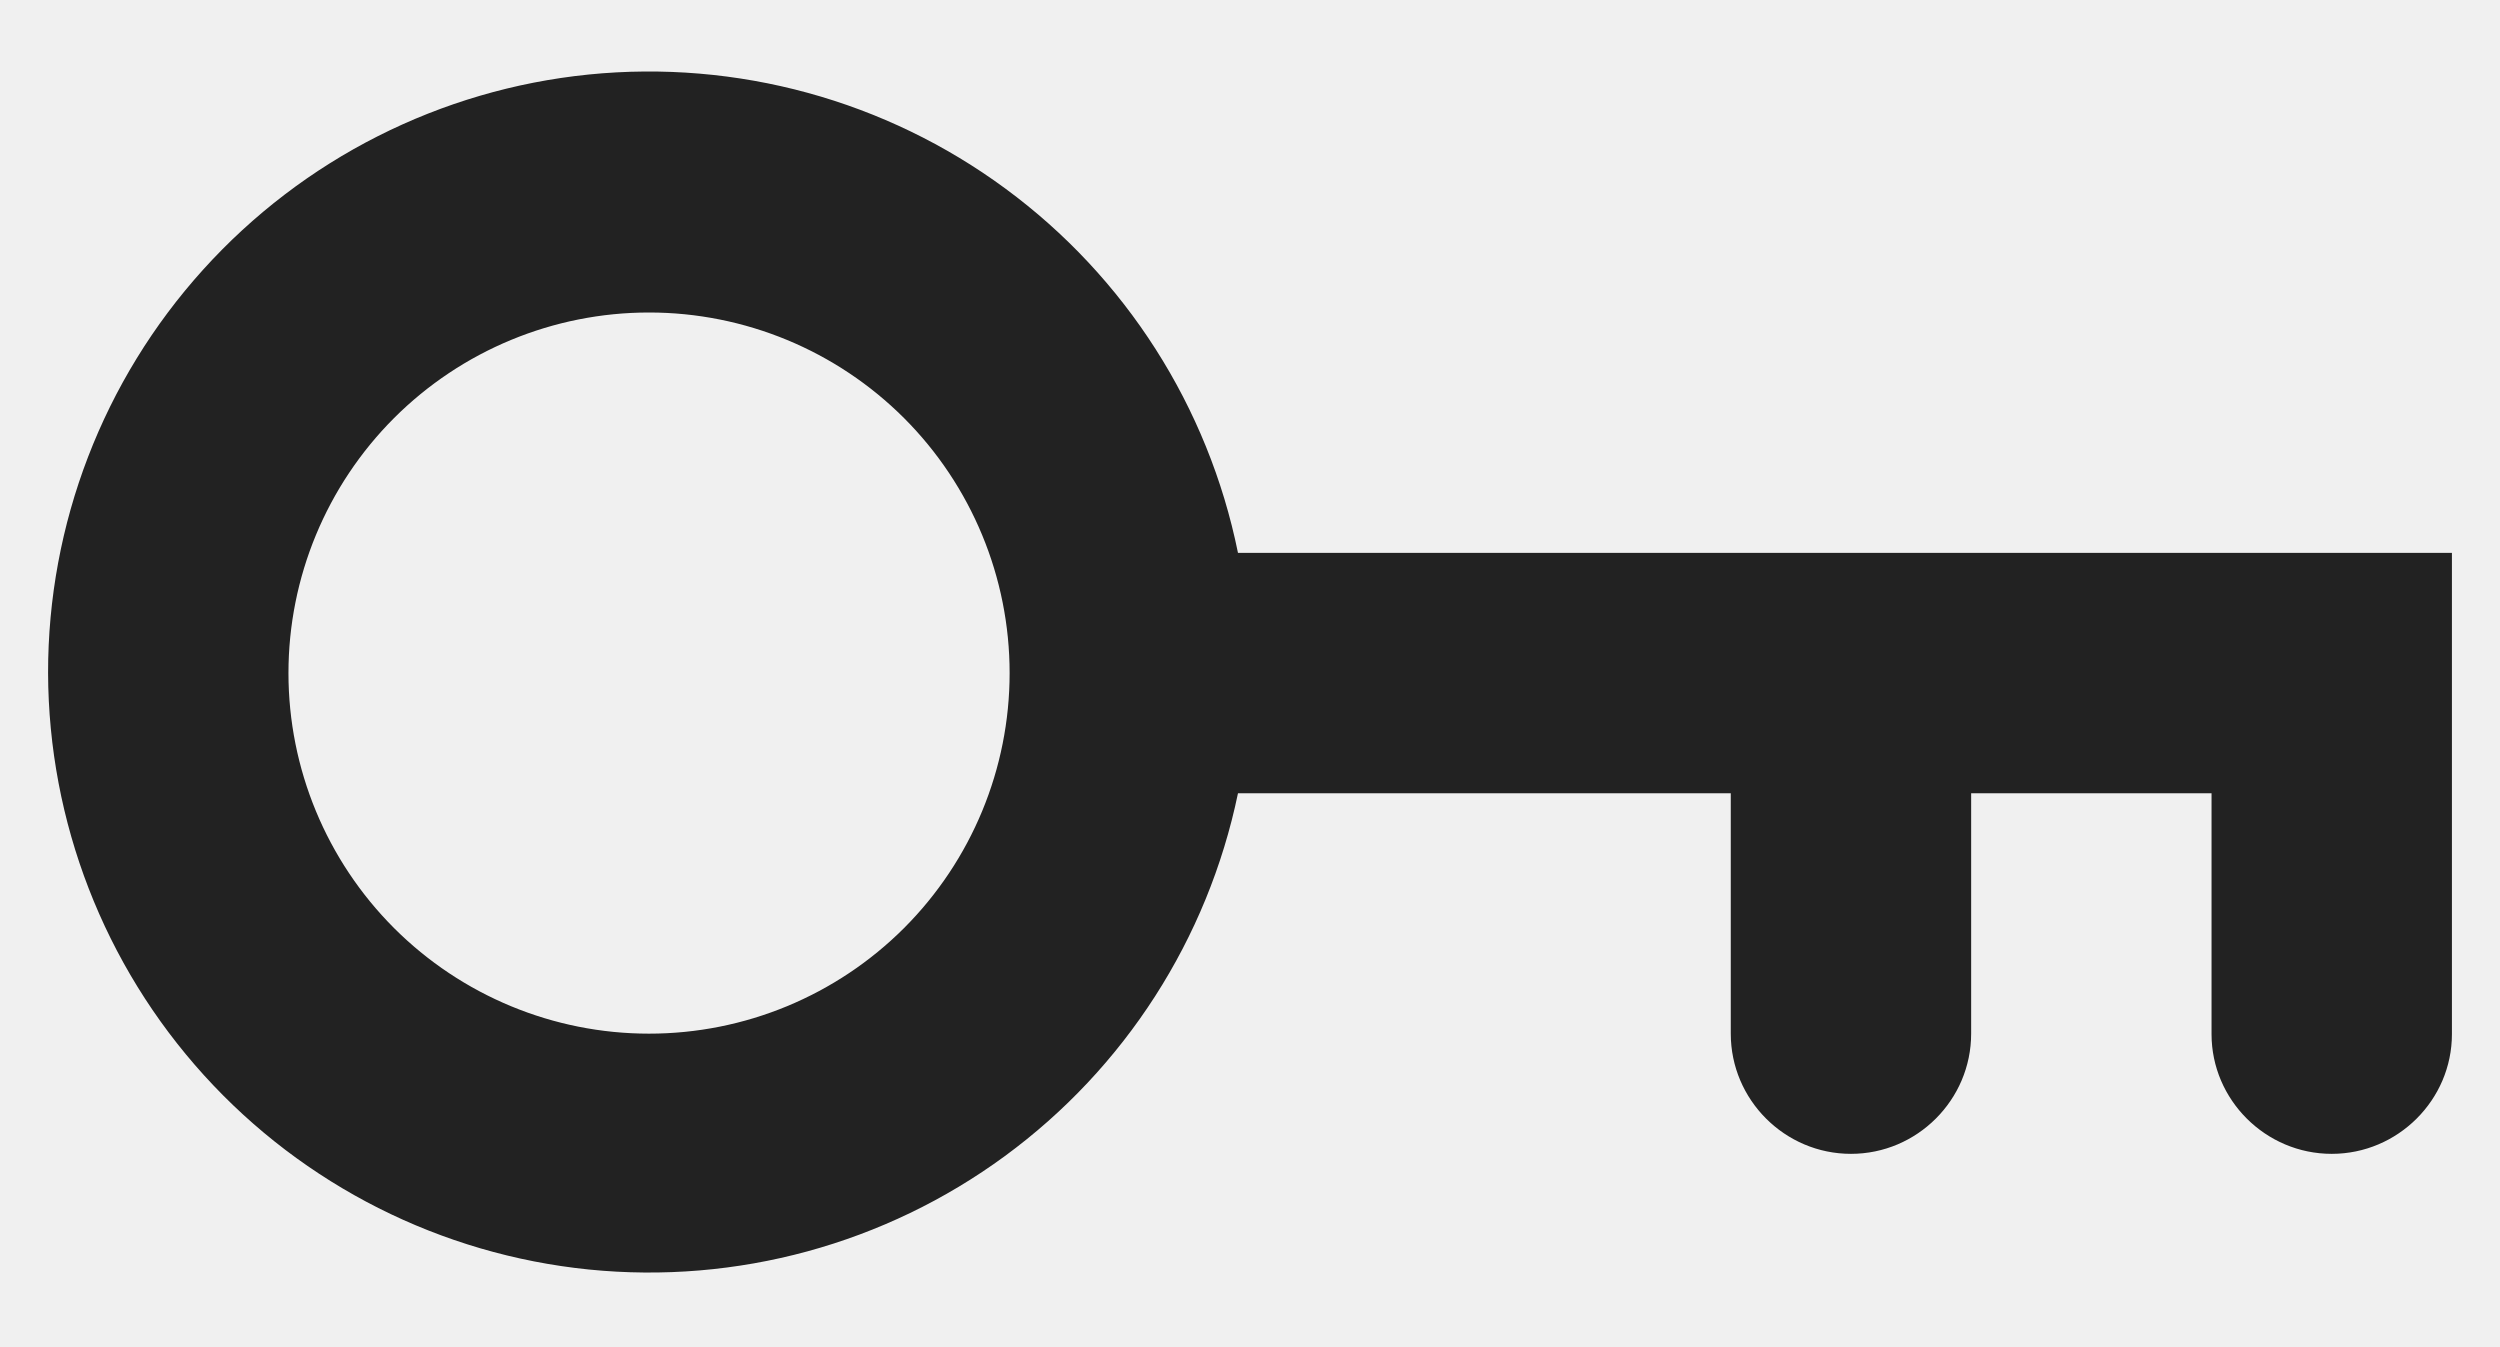
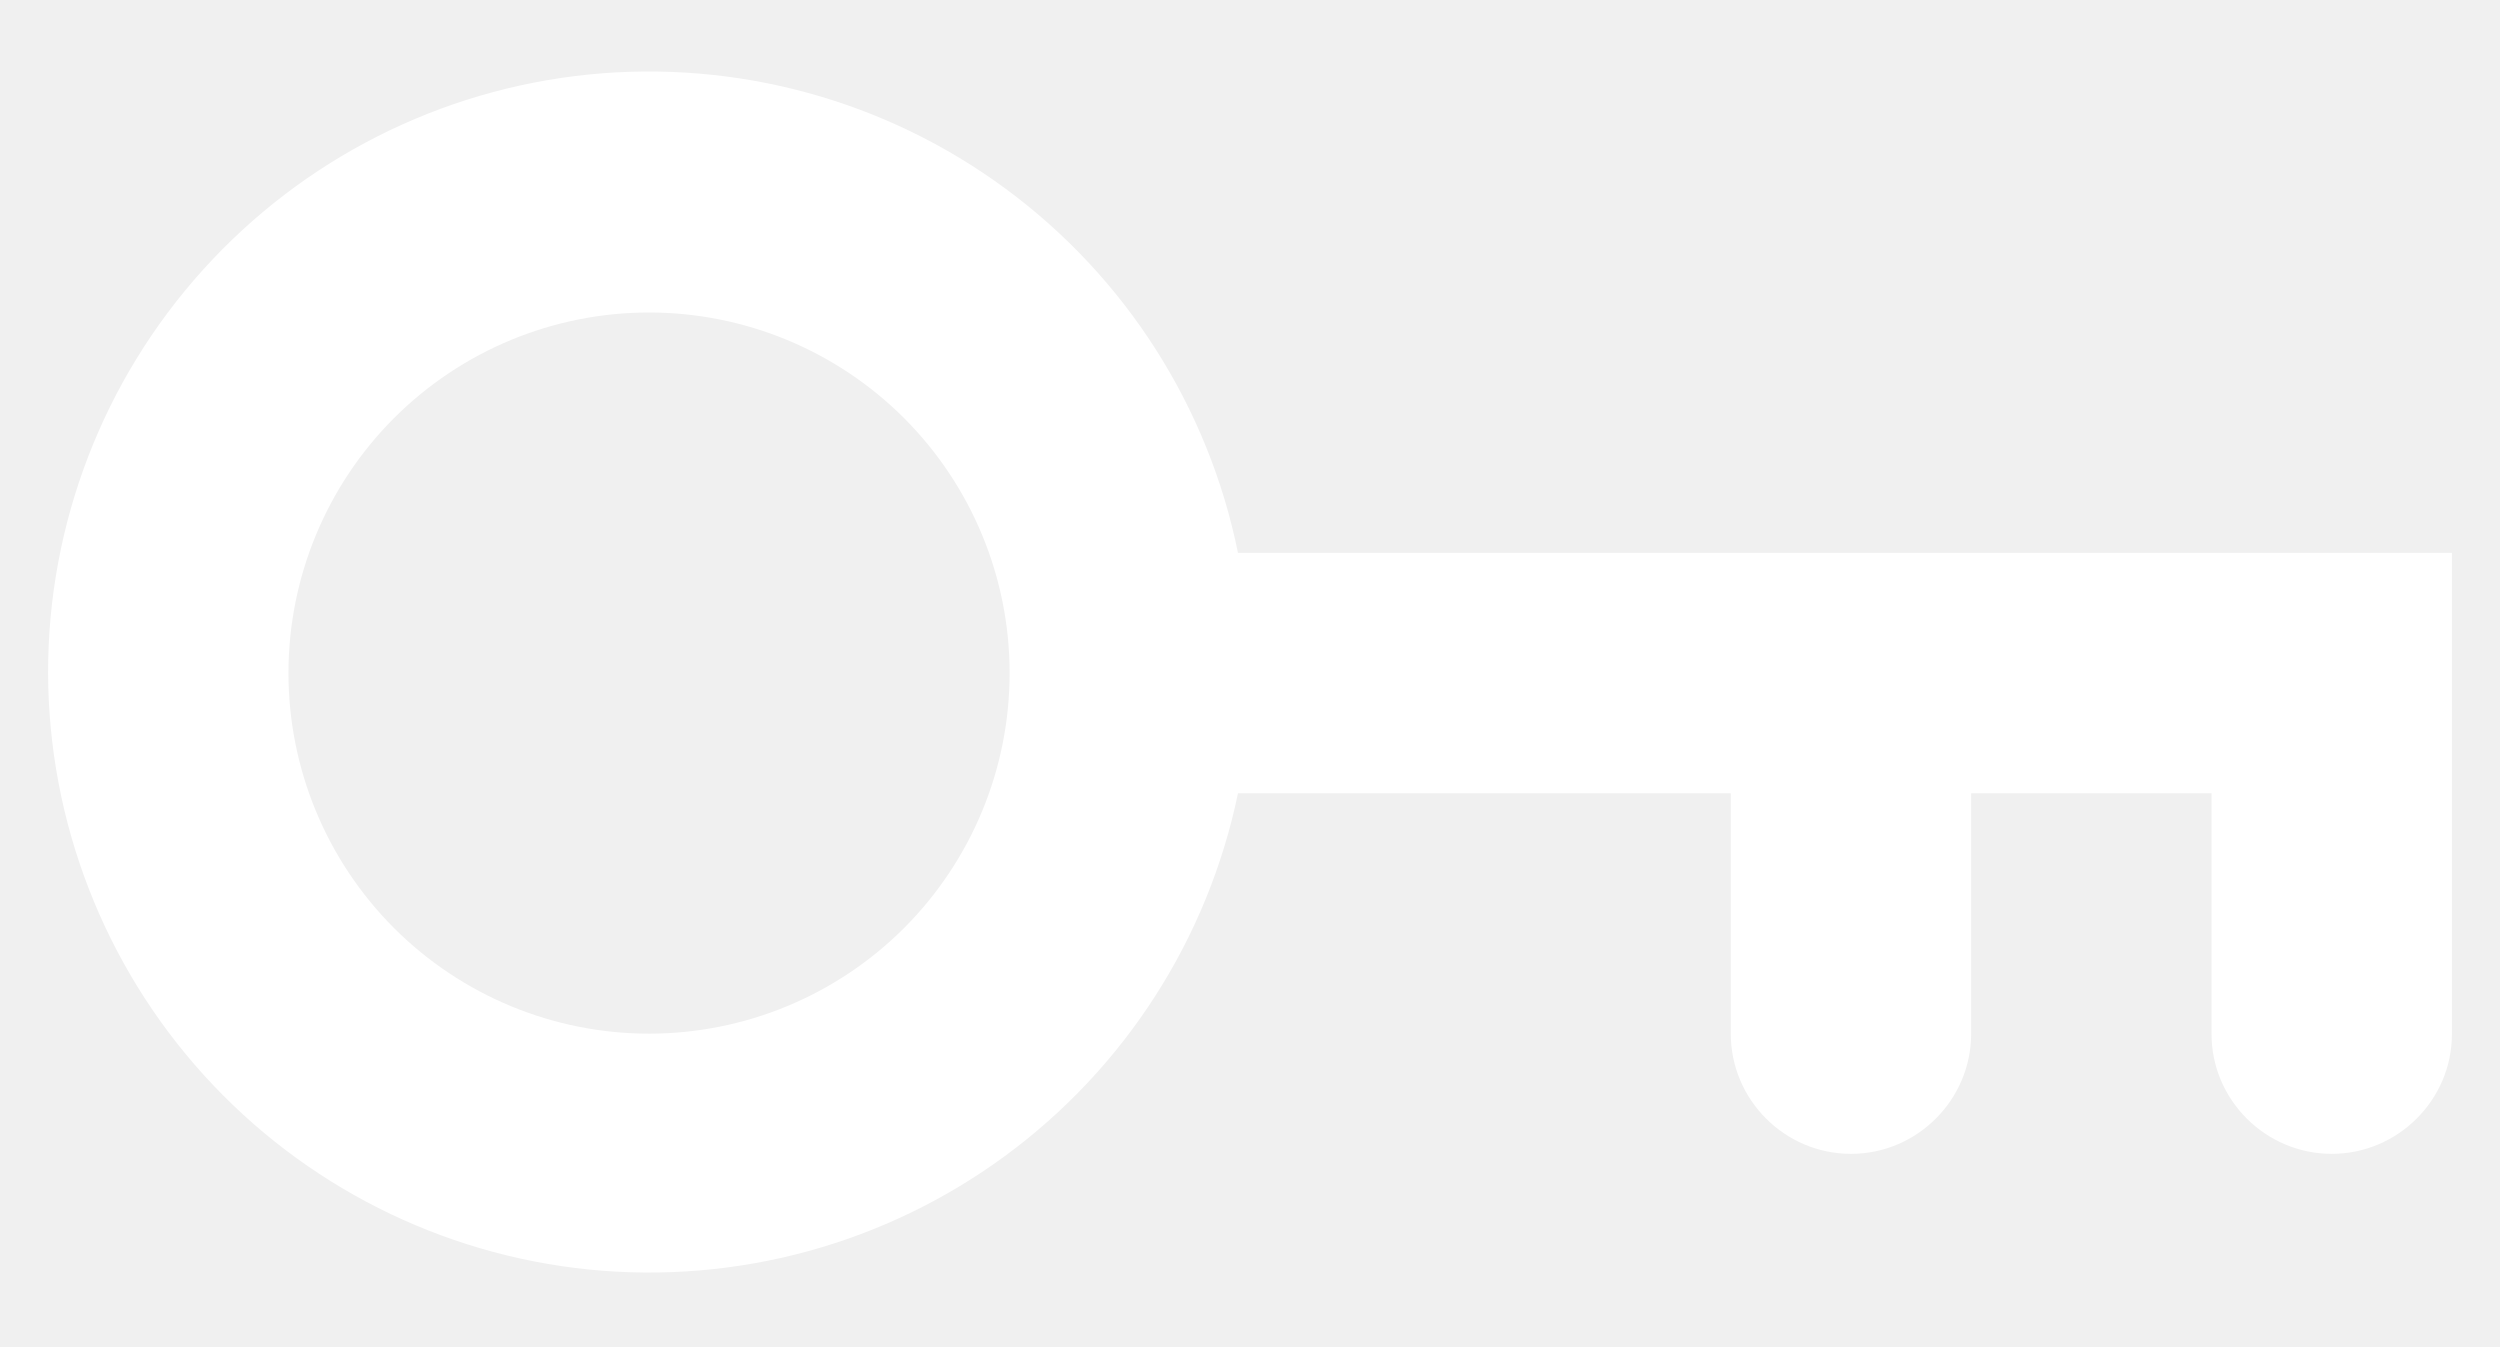
<svg xmlns="http://www.w3.org/2000/svg" width="26" height="14" viewBox="0 0 26 14" fill="none">
-   <path d="M12.875 5.75H25.5V10.755C25.5 11.438 24.938 12 24.25 12C23.562 12 23 11.438 23 10.755V8.25H20.5V10.75C20.5 11.438 19.938 12 19.25 12C18.562 12 18 11.438 18 10.75V8.25H12.875C12.561 9.764 11.698 11.108 10.451 12.023C9.204 12.938 7.663 13.358 6.124 13.203C4.586 13.047 3.159 12.327 2.121 11.182C1.082 10.036 0.505 8.546 0.5 7C0.498 5.45 1.073 3.955 2.112 2.805C3.151 1.654 4.58 0.931 6.122 0.775C7.664 0.62 9.209 1.042 10.457 1.962C11.705 2.881 12.567 4.231 12.875 5.75ZM6.75 10.75C7.745 10.75 8.698 10.355 9.402 9.652C10.105 8.948 10.5 7.995 10.5 7C10.5 6.005 10.105 5.052 9.402 4.348C8.698 3.645 7.745 3.25 6.75 3.25C5.755 3.25 4.802 3.645 4.098 4.348C3.395 5.052 3 6.005 3 7C3 7.995 3.395 8.948 4.098 9.652C4.802 10.355 5.755 10.75 6.75 10.75Z" fill="#222222" />
+   <path d="M12.875 5.75H25.5V10.755C25.5 11.438 24.938 12 24.25 12C23.562 12 23 11.438 23 10.755V8.25H20.5V10.75C20.5 11.438 19.938 12 19.25 12C18.562 12 18 11.438 18 10.75V8.25H12.875C12.561 9.764 11.698 11.108 10.451 12.023C9.204 12.938 7.663 13.358 6.124 13.203C4.586 13.047 3.159 12.327 2.121 11.182C1.082 10.036 0.505 8.546 0.5 7C0.498 5.45 1.073 3.955 2.112 2.805C3.151 1.654 4.58 0.931 6.122 0.775C7.664 0.62 9.209 1.042 10.457 1.962C11.705 2.881 12.567 4.231 12.875 5.75ZM6.75 10.75C7.745 10.75 8.698 10.355 9.402 9.652C10.105 8.948 10.5 7.995 10.5 7C10.5 6.005 10.105 5.052 9.402 4.348C8.698 3.645 7.745 3.25 6.75 3.25C5.755 3.25 4.802 3.645 4.098 4.348C3.395 5.052 3 6.005 3 7C3 7.995 3.395 8.948 4.098 9.652C4.802 10.355 5.755 10.75 6.75 10.75Z" fill="#fff" />
</svg>
